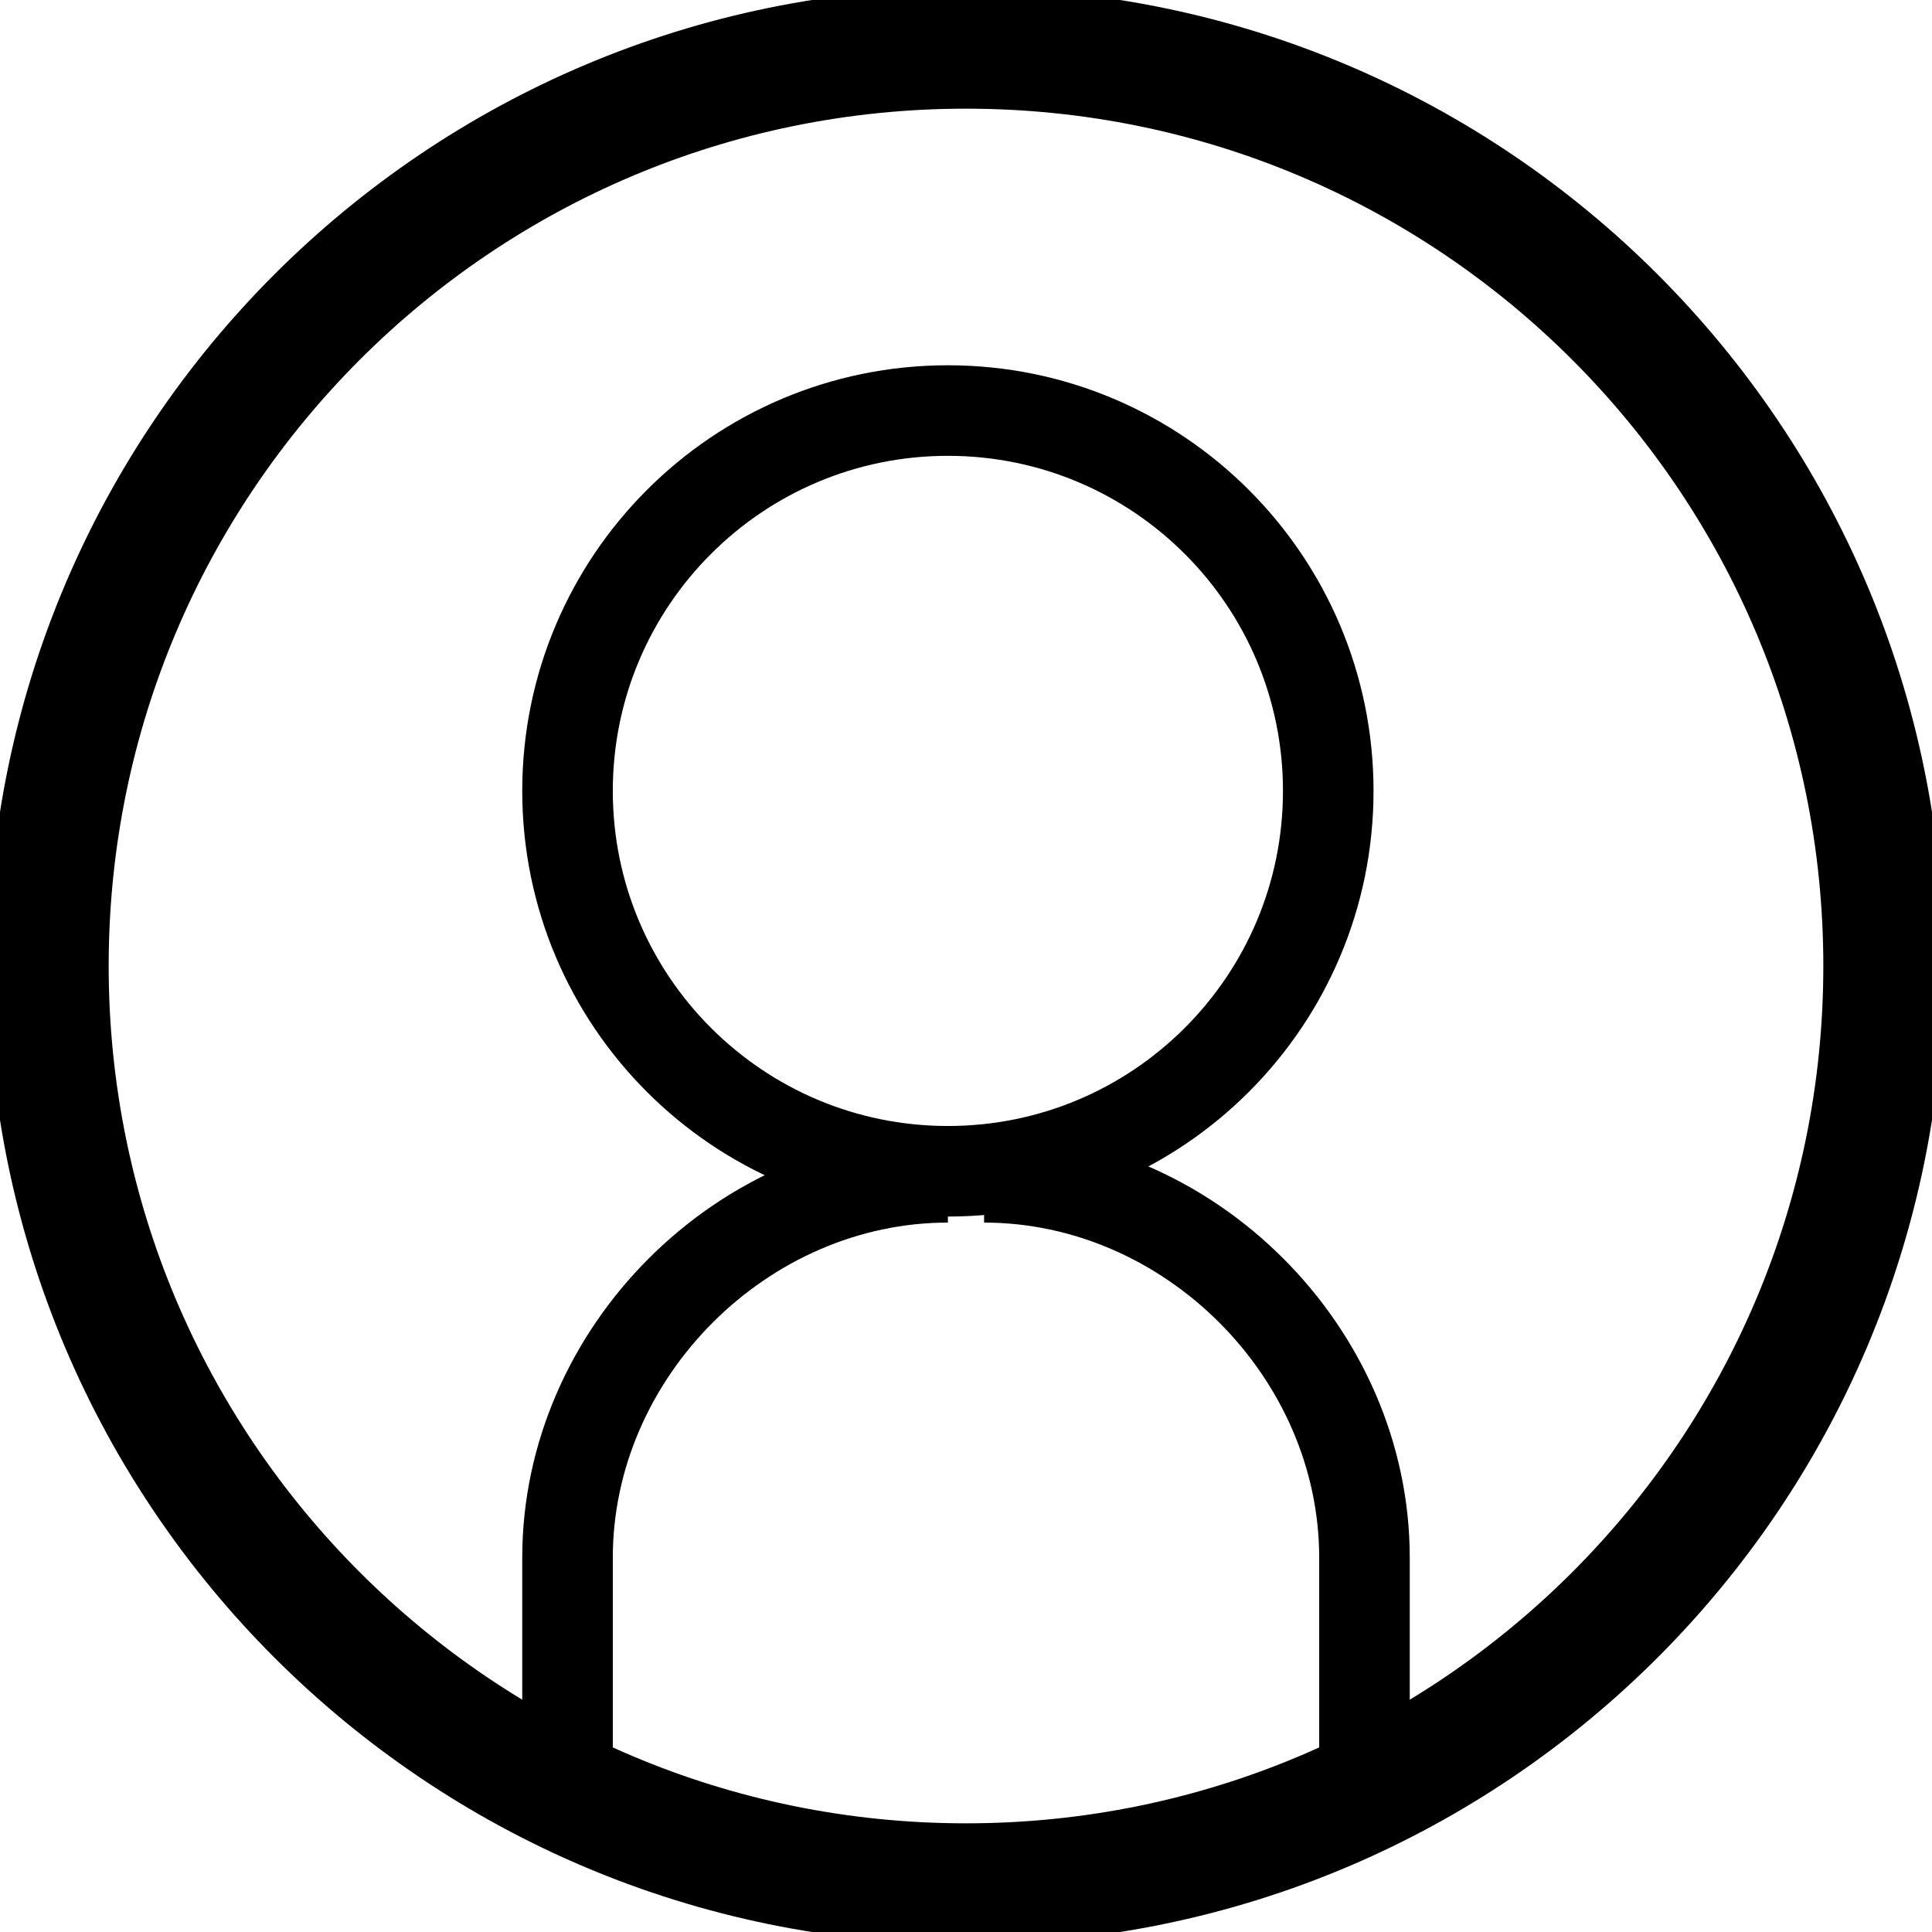
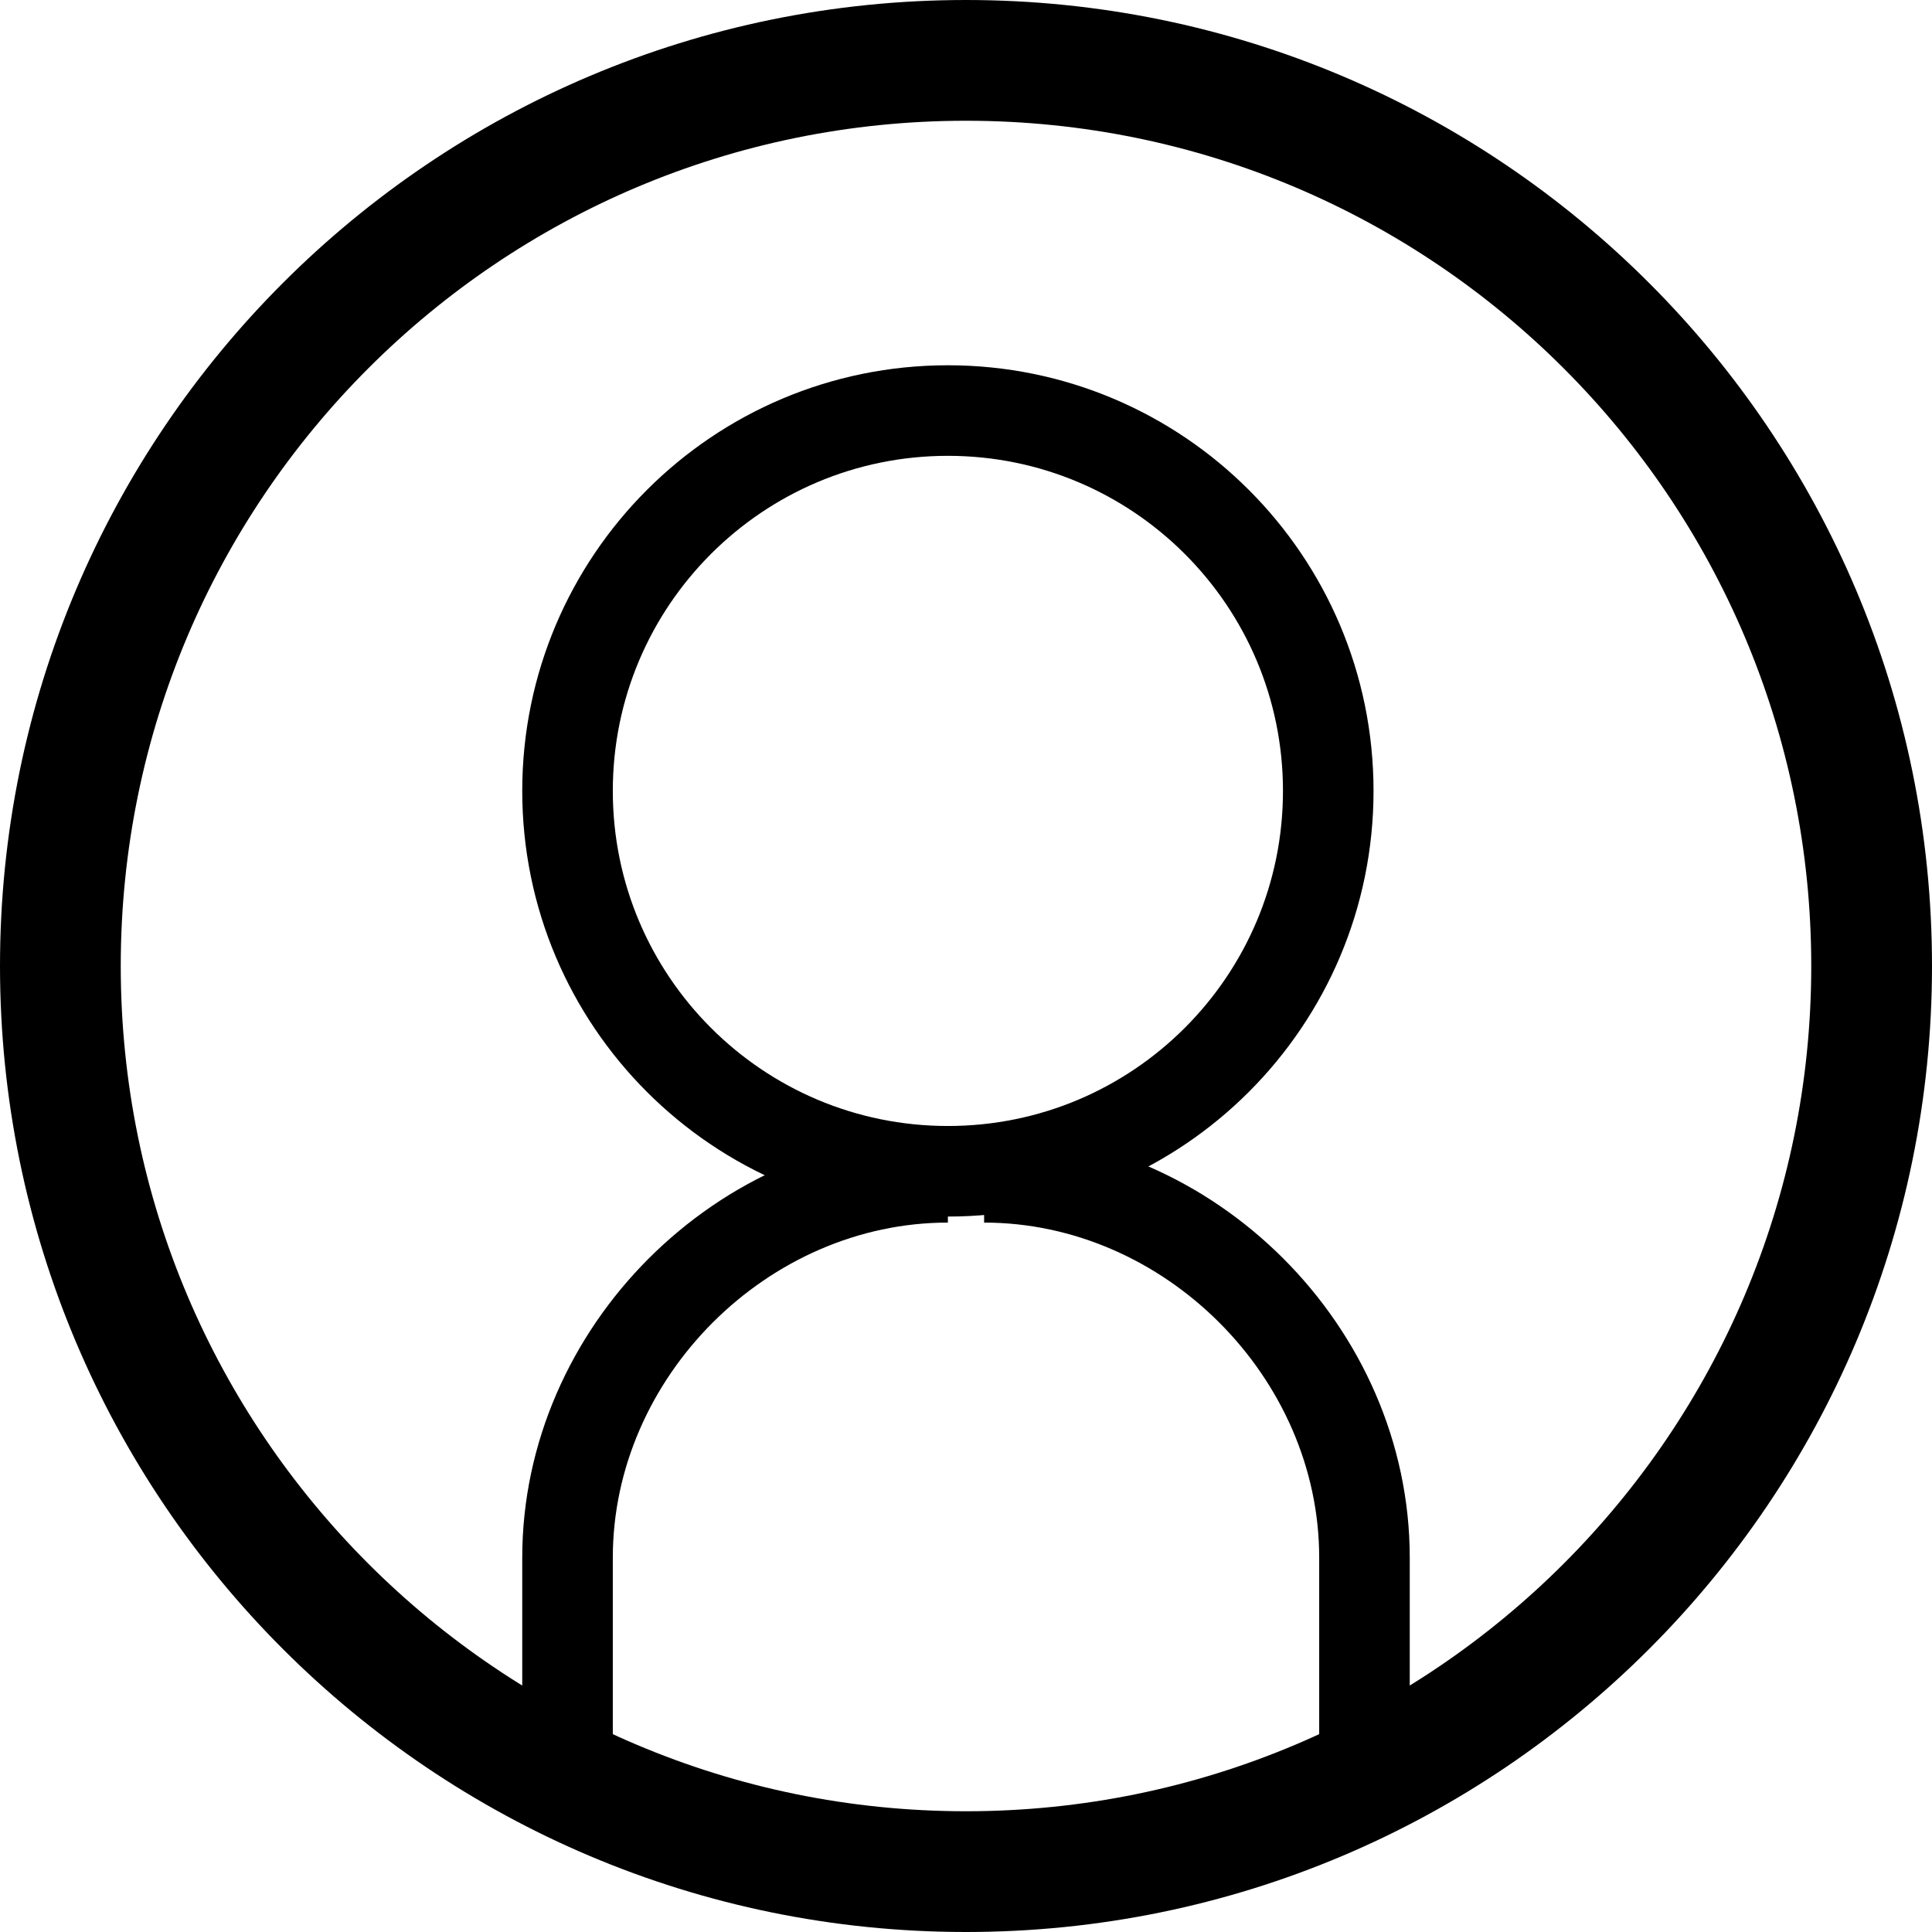
<svg xmlns="http://www.w3.org/2000/svg" viewBox="0 0 32 32">
-   <circle fill="none" stroke="black" stroke-width="2" r="15.2" cx="16" cy="16" />
+   <circle fill="none" stroke="black" stroke-width="2" r="15" cx="16" cy="16" />
  <circle fill="none" stroke="black" stroke-width="1.5" cx="15.7" cy="13.1" r="6.3" />
  <path d="M9.4,29.4v-3.6c0-3.4,2.9-6.3,6.3-6.3" fill="none" stroke="black" stroke-width="1.5" />
  <path d="M22.6,29.4c0-3.3,0-3.6,0-3.6c0-3.4-2.9-6.3-6.3-6.3" fill="none" stroke="black" stroke-width="1.5" />
</svg>
